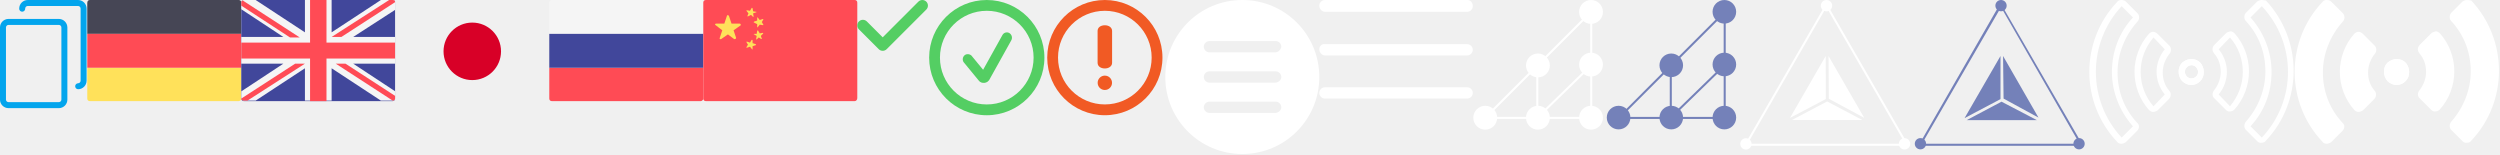
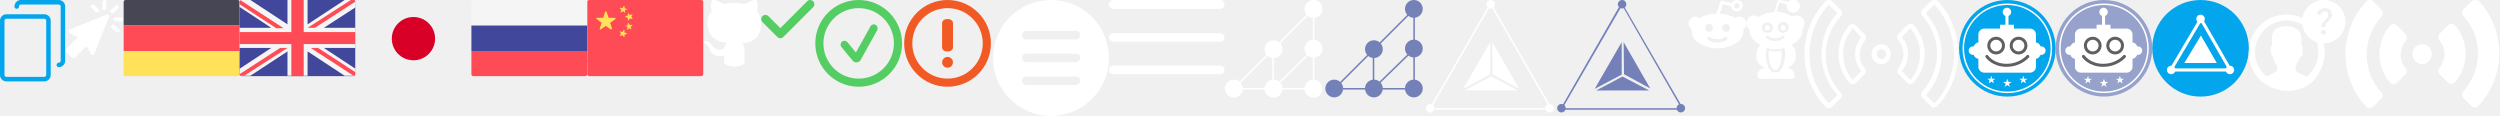
- <svg xmlns="http://www.w3.org/2000/svg" width="487" height="30" viewBox="0 0 487 30">
+ <svg xmlns="http://www.w3.org/2000/svg" width="647" height="30" viewBox="0 0 647 30">
  <svg viewBox="4204 263 16.874 21.073" width="16.87" height="21.07" id="copy">
    <defs>
      <style>.acls-1{fill:#03a5ed}</style>
    </defs>
    <g id="acopy" transform="translate(3472 -5.086)">
      <g id="aGroup_172" data-name="Group 172" transform="translate(732 268.086)">
        <path id="aPath_450" data-name="Path 450" class="acls-1" d="M60.112 85.4h-9.8a1.667 1.667 0 0 0-1.666 1.666v14.056a1.667 1.667 0 0 0 1.666 1.666h9.8a1.667 1.667 0 0 0 1.666-1.666V87.066a1.672 1.672 0 0 0-1.666-1.666zm.5 15.717a.5.5 0 0 1-.5.5h-9.8a.5.5 0 0 1-.5-.5V87.066a.5.5 0 0 1 .5-.5h9.8a.5.5 0 0 1 .5.5z" transform="translate(-48.65 -81.715)" />
        <path id="aPath_451" data-name="Path 451" class="acls-1" d="M146.912 0h-9.8a1.667 1.667 0 0 0-1.666 1.666.583.583 0 1 0 1.165 0 .5.5 0 0 1 .5-.5h9.8a.5.5 0 0 1 .5.5v14.056a.5.5 0 0 1-.5.5.583.583 0 0 0 0 1.165 1.667 1.667 0 0 0 1.666-1.666V1.666A1.667 1.667 0 0 0 146.912 0z" transform="translate(-131.704)" />
      </g>
    </g>
  </svg>
-   <svg id="flag-de" viewBox="0 0 30 19.7" width="30" height="19.7" x="17">
-     <style>.bst0{fill:#464655}.bst1{fill:#ffe15a}.bst2{fill:#ff4b55}</style>
-     <path class="bst0" d="M30 6.6H0v-6C0 .2.2 0 .5 0h29c.3 0 .5.2.5.5v6.1z" />
-     <path class="bst1" d="M29.5 19.7H.5c-.3 0-.5-.2-.5-.5v-6h30v6c0 .2-.2.5-.5.5z" />
-     <path class="bst2" d="M0 6.6h30v6.6H0z" />
-   </svg>
-   <svg id="flag-en" viewBox="0 0 30 19.7" width="30" height="19.7" x="47">
-     <style>.cst0{fill:#41479b}.cst1{fill:#f5f5f5}.cst2{fill:#ff4b55}</style>
-     <path class="cst0" d="M29.5 19.7H.5c-.3 0-.5-.2-.5-.5V.5C0 .2.2 0 .5 0h29c.3 0 .5.2.5.5v18.6c0 .3-.2.6-.5.6z" />
-     <path class="cst1" d="M30 .5c0-.3-.2-.5-.5-.5h-2.3l-9.6 6.3V0h-5.2v6.3L2.8 0H.5C.2 0 0 .2 0 .5v1.3l8.2 5.4H0v5.2h8.2L0 17.8v1.3c0 .3.2.5.5.5h2.3l9.6-6.3v6.3h5.2v-6.3l9.6 6.3h2.3c.3 0 .5-.2.5-.5v-1.3l-8.2-5.4H30V7.2h-8.2L30 1.9V.5z" />
-     <path class="cst2" d="M30 8.3H16.6V0h-3.2v8.3H0v3.1h13.4v8.3h3.2v-8.3H30z" />
-     <path class="cst2" d="M10.5 12.4L0 19.2c0 .2.2.4.5.4h.7l11.2-7.2h-1.9zm9.8 0h-1.9l11.1 7.2c.3 0 .5-.2.5-.5v-.4l-9.7-6.3zM0 1.1l9.5 6.2h1.9L.3.1C.1.1 0 .3 0 .5v.6zm19.5 6.1L30 .4c0-.2-.2-.4-.5-.4h-.7L17.6 7.2h1.9z" />
-   </svg>
-   <svg id="flag-jp" viewBox="0 0 30 20" width="30" height="20" x="77">
-     <style>.dst0{fill:#f0f0f0}.dst1{fill:#d80027}</style>
-     <path class="dst0" d="M0 0h30v20H0z" />
-     <circle class="dst1" cx="15" cy="10" r="5.6" />
-   </svg>
-   <svg id="flag-ru" viewBox="0 0 30 19.7" width="30" height="19.7" x="107">
-     <style>.est0{fill:#f5f5f5}.est1{fill:#ff4b55}.est2{fill:#41479b}</style>
-     <path class="est0" d="M30 6.6H0v-6C0 .2.2 0 .5 0h29c.3 0 .5.2.5.5v6.1z" />
-     <path class="est1" d="M29.5 19.7H.5c-.3 0-.5-.2-.5-.5v-6h30v6c0 .2-.2.5-.5.5z" />
-     <path class="est2" d="M0 6.6h30v6.6H0z" />
-   </svg>
-   <svg id="flag-zh" viewBox="0 0 30 19.7" width="30" height="19.7" x="137">
-     <style>.fst0{fill:#ff4b55}.fst1{fill:#ffe15a}</style>
-     <path class="fst0" d="M29.5 19.7H.5c-.3 0-.5-.2-.5-.5V.5C0 .2.2 0 .5 0h29c.3 0 .5.2.5.5v18.6c0 .3-.2.6-.5.6z" />
-     <path class="fst1" d="M5 3.1l.5 1.5h1.6c.2 0 .3.3.1.4l-1.3.9.5 1.5c0 .1-.2.3-.4.2l-1.2-.9-1.3.9c-.2.1-.4 0-.3-.2l.5-1.5-1.3-1c-.2-.1-.1-.3.1-.3h1.6l.5-1.5c0-.2.3-.2.4 0zm5.6.3l.4.5.6-.2c.1 0 .1.1.1.1l-.3.5.3.5c0 .1 0 .1-.1.1l-.6-.1-.4.5c0 .1-.1 0-.1 0v-.6l-.6-.3c-.1 0-.1-.1 0-.2l.6-.2v-.6h.1zM8.5 2l.6.1.3-.5c0-.1.1-.1.2 0l.1.6.6.1c.1 0 .1.1 0 .1l-.6.2.1.6c0 .1-.1.1-.1.1l-.4-.4-.6.3c-.1 0-.1 0-.1-.1l.2-.5-.4-.5s0-.1.1-.1zm.9 5.8l-.3.5-.6-.2c-.1 0-.1.1-.1.1l.3.5-.3.5c0 .1 0 .1.1.1l.6-.2.4.5c0 .1.1 0 .1 0V9l.6-.2c.1 0 .1-.1 0-.2l-.6-.2v-.6s-.1-.1-.2 0zm2.2-1.4l-.6.1-.3-.5c0-.1-.1-.1-.2 0l-.1.6h-.5c-.1 0-.1.1 0 .1l.5.3-.1.6c0 .1.1.1.1.1l.4-.4.5.3c.1 0 .1 0 .1-.1l-.2-.5.4-.4c.1-.1.1-.2 0-.2z" />
-   </svg>
-   <svg width="13.758" height="9.899" viewBox="0 0 13.758 9.899" id="i-check" x="167">
+   <svg id="cursor" viewBox="0 0 15 15" width="15" height="15" x="17">
+     <style>.bst0{fill:#fff}</style>
+     <path class="bst0" d="M.1 13.4l1.5 1.5c.1 0 .2.1.4.1.1 0 .3-.1.4-.1l3-3L6.5 14c.1.2.3.3.5.2.2 0 .4-.1.4-.3l3.8-9.5c.1-.2 0-.4-.1-.5-.1-.1-.4-.2-.5-.1L1.1 7.6c-.2 0-.3.2-.3.4s.1.4.2.5l2.1 1.2-3 3c-.1.2-.1.5 0 .7zM11.7 2.6c-.2.2-.2.5 0 .7.1.1.2.1.4.1.1 0 .3 0 .4-.1l1.1-1.1c.2-.2.2-.5 0-.7-.2-.2-.5-.2-.7 0l-1.2 1.1zm1.2 2.9h1.6c.3 0 .5-.3.5-.5 0-.3-.2-.5-.5-.5h-1.6c-.3 0-.5.2-.5.5 0 .2.2.5.5.5zm-1 1c-.2.2-.2.5 0 .7L13 8.3c.1.1.2.1.4.1.1 0 .3 0 .4-.1.2-.2.2-.5 0-.7l-1.1-1.1c-.3-.2-.6-.2-.8 0zm-1.4-4.4V.5c0-.3-.2-.5-.5-.5-.2 0-.5.2-.5.5v1.6c0 .3.2.5.5.5s.5-.2.5-.5zm-2 1c.2-.2.2-.5 0-.7L7.4 1.3c-.2-.2-.5-.2-.7 0-.2.2-.2.5 0 .7l1.1 1.1c.1.1.2.1.3.1.2 0 .3 0 .4-.1z" />
+   </svg>
+   <svg id="flag-de" viewBox="0 0 30 19.7" width="30" height="19.7" x="32">
+     <style>.cst0{fill:#464655}.cst1{fill:#ffe15a}.cst2{fill:#ff4b55}</style>
+     <path class="cst0" d="M30 6.6H0v-6C0 .2.2 0 .5 0h29c.3 0 .5.2.5.5v6.1z" />
+     <path class="cst1" d="M29.5 19.7H.5c-.3 0-.5-.2-.5-.5v-6h30v6c0 .2-.2.5-.5.5z" />
+     <path class="cst2" d="M0 6.6h30v6.6H0z" />
+   </svg>
+   <svg id="flag-en" viewBox="0 0 30 19.7" width="30" height="19.7" x="62">
+     <style>.dst0{fill:#41479b}.dst1{fill:#f5f5f5}.dst2{fill:#ff4b55}</style>
+     <path class="dst0" d="M29.5 19.7H.5c-.3 0-.5-.2-.5-.5V.5C0 .2.2 0 .5 0h29c.3 0 .5.2.5.5v18.6c0 .3-.2.6-.5.6z" />
+     <path class="dst1" d="M30 .5c0-.3-.2-.5-.5-.5h-2.3l-9.6 6.3V0h-5.2v6.3L2.8 0H.5C.2 0 0 .2 0 .5v1.3l8.2 5.4H0v5.2h8.2L0 17.8v1.3c0 .3.2.5.5.5h2.3l9.6-6.3v6.3h5.2v-6.3l9.6 6.3h2.3c.3 0 .5-.2.5-.5v-1.3l-8.2-5.4H30V7.2h-8.2L30 1.9V.5z" />
+     <path class="dst2" d="M30 8.3H16.6V0h-3.2v8.3H0v3.1h13.4v8.3h3.2v-8.3H30z" />
+     <path class="dst2" d="M10.5 12.4L0 19.2c0 .2.2.4.5.4h.7l11.2-7.2h-1.9zm9.8 0h-1.9l11.1 7.2c.3 0 .5-.2.5-.5v-.4l-9.7-6.3zM0 1.1l9.5 6.2h1.9L.3.1C.1.1 0 .3 0 .5v.6zm19.5 6.1L30 .4c0-.2-.2-.4-.5-.4h-.7L17.6 7.2h1.9z" />
+   </svg>
+   <svg id="flag-jp" viewBox="0 0 30 20" width="30" height="20" x="92">
+     <style>.est0{fill:#f0f0f0}.est1{fill:#d80027}</style>
+     <path class="est0" d="M0 0h30v20H0z" />
+     <circle class="est1" cx="15" cy="10" r="5.6" />
+   </svg>
+   <svg id="flag-ru" viewBox="0 0 30 19.7" width="30" height="19.7" x="122">
+     <style>.fst0{fill:#f5f5f5}.fst1{fill:#ff4b55}.fst2{fill:#41479b}</style>
+     <path class="fst0" d="M30 6.6H0v-6C0 .2.2 0 .5 0h29c.3 0 .5.2.5.5v6.1z" />
+     <path class="fst1" d="M29.5 19.7H.5c-.3 0-.5-.2-.5-.5v-6h30v6c0 .2-.2.5-.5.5z" />
+     <path class="fst2" d="M0 6.6h30v6.6H0z" />
+   </svg>
+   <svg id="flag-zh" viewBox="0 0 30 19.7" width="30" height="19.7" x="152">
+     <style>.gst0{fill:#ff4b55}.gst1{fill:#ffe15a}</style>
+     <path class="gst0" d="M29.5 19.7H.5c-.3 0-.5-.2-.5-.5V.5C0 .2.2 0 .5 0h29c.3 0 .5.2.5.5v18.6c0 .3-.2.6-.5.6z" />
+     <path class="gst1" d="M5 3.1l.5 1.5h1.6c.2 0 .3.3.1.4l-1.3.9.5 1.5c0 .1-.2.3-.4.2l-1.2-.9-1.3.9c-.2.1-.4 0-.3-.2l.5-1.5-1.3-1c-.2-.1-.1-.3.1-.3h1.6l.5-1.5c0-.2.3-.2.4 0zm5.6.3l.4.5.6-.2c.1 0 .1.1.1.1l-.3.5.3.5c0 .1 0 .1-.1.1l-.6-.1-.4.5c0 .1-.1 0-.1 0v-.6l-.6-.3c-.1 0-.1-.1 0-.2l.6-.2v-.6h.1zM8.5 2l.6.1.3-.5c0-.1.1-.1.2 0l.1.6.6.1c.1 0 .1.1 0 .1l-.6.2.1.6c0 .1-.1.1-.1.1l-.4-.4-.6.3c-.1 0-.1 0-.1-.1l.2-.5-.4-.5s0-.1.1-.1zm.9 5.8l-.3.5-.6-.2c-.1 0-.1.1-.1.1l.3.5-.3.5c0 .1 0 .1.1.1l.6-.2.4.5c0 .1.1 0 .1 0V9l.6-.2c.1 0 .1-.1 0-.2l-.6-.2v-.6s-.1-.1-.2 0zm2.2-1.4l-.6.1-.3-.5c0-.1-.1-.1-.2 0l-.1.6h-.5c-.1 0-.1.1 0 .1l.5.3-.1.6c0 .1.1.1.1.1l.4-.4.5.3c.1 0 .1 0 .1-.1l-.2-.5.4-.4c.1-.1.1-.2 0-.2z" />
+   </svg>
+   <svg id="github" viewBox="0 0 15 17.2" width="15" height="17.2" x="182">
+     <style>.hst0{fill:#fff}</style>
+     <g id="hGroup_431">
+       <path id="hPath_582" class="hst0" d="M8 17.2c-1.4 0-2.6-.6-2.6-.9v-1.9c-3 .7-3.7-1.5-3.7-1.5-.2-.7-.6-1.2-1.2-1.6-1-.7.1-.7.1-.7.7.1 1.3.5 1.7 1.1.6 1.1 2 1.5 3.1.9 0-.6.3-1.1.7-1.5-2.4-.3-5-1.2-5-5.4 0-1.1.4-2.1 1.1-2.9C1.9 2 1.9.9 2.3 0c0 0 .9-.3 3 1.1 1.8-.5 3.7-.5 5.5 0 2.1-1.4 3-1.1 3-1.1.4.9.4 2 .1 2.9.7.8 1.1 1.9 1.1 3 0 4.2-2.6 5.1-5 5.4.5.5.8 1.3.7 2v3c0 .3-1.1.9-2.7.9z" />
+     </g>
+   </svg>
+   <svg width="13.758" height="9.899" viewBox="0 0 13.758 9.899" id="i-check" x="197">
    <path d="M4.95 9.9a1.087 1.087 0 0 1-.772-.32L.32 5.721a1.091 1.091 0 1 1 1.543-1.543L4.95 7.269 11.9.32a1.091 1.091 0 1 1 1.543 1.543L5.722 9.58a1.088 1.088 0 0 1-.772.32z" fill="#54ce63" />
  </svg>
-   <svg width="22.45" height="22.451" viewBox="0 0 22.45 22.451" id="i-checked" x="181">
+   <svg width="22.45" height="22.451" viewBox="0 0 22.45 22.451" id="i-checked" x="211">
    <path data-name="Path 1166" d="M11.225 0A11.225 11.225 0 1 0 22.45 11.225 11.225 11.225 0 0 0 11.225 0zm0 20.346a9.121 9.121 0 1 1 9.12-9.121 9.12 9.12 0 0 1-9.12 9.121zm4.412-13.9a.977.977 0 0 0-1.361.379l-3.764 6.765-2.1-2.552a1.055 1.055 0 0 0-1.36-.379 1.038 1.038 0 0 0-.366 1.413l2.917 3.551a1.231 1.231 0 0 0 .728.5h.027a1.273 1.273 0 0 0 1.32-.507l4.32-7.76a1.057 1.057 0 0 0-.361-1.406z" fill="#54ce63" />
  </svg>
-   <svg width="22.446" height="22.446" viewBox="0 0 22.446 22.446" id="i-error" x="204">
+   <svg width="22.446" height="22.446" viewBox="0 0 22.446 22.446" id="i-error" x="234">
    <path data-name="Path 1165" d="M11.223 0a11.223 11.223 0 1 0 11.223 11.223A11.223 11.223 0 0 0 11.223 0zm0 20.342a9.119 9.119 0 1 1 9.119-9.119 9.118 9.118 0 0 1-9.119 9.119zm0-15.42c-.8 0-1.412.419-1.412 1.1v6.215c0 .678.608 1.1 1.412 1.1.784 0 1.412-.436 1.412-1.1V6.019c.001-.661-.627-1.097-1.411-1.097zm0 9.808a1.4 1.4 0 1 0 1.4 1.4 1.4 1.4 0 0 0-1.399-1.4z" fill="#f15a24" />
  </svg>
-   <svg id="i-menu-dark" viewBox="0 0 30 30" width="30" height="30" x="227">
-     <style>.jst0{fill:#fff}</style>
-     <path class="jst0" d="M15 0C6.7 0 0 6.7 0 15s6.7 15 15 15 15-6.7 15-15S23.3 0 15 0zm6.4 22H8.6c-.6 0-1.1-.5-1.1-1.1s.5-1.1 1.1-1.1h12.9c.6 0 1.1.5 1.1 1.1S22 22 21.4 22zm0-5.9H8.6c-.6 0-1.1-.5-1.1-1.1s.5-1.1 1.1-1.1h12.9c.6 0 1.1.5 1.1 1.1s-.6 1.1-1.2 1.1zm0-5.9H8.6c-.6 0-1.1-.5-1.1-1.1C7.5 8.5 8 8 8.6 8h12.9c.6 0 1.1.5 1.1 1.1-.1.6-.6 1.1-1.2 1.1z" />
-   </svg>
-   <svg id="i-menu-light" viewBox="0 0 30 19.2" width="30" height="19.2" x="257">
-     <style>.kst0{fill:#fff}</style>
-     <path class="kst0" d="M1.1 2.3h27.7c.6 0 1.1-.5 1.1-1.1s-.4-1.2-1-1.2H1.1C.5 0 0 .5 0 1.1s.5 1.2 1.1 1.2zm0 8.5h27.7c.6 0 1.1-.5 1.1-1.1s-.5-1.1-1.1-1.1H1.1C.5 8.5 0 9 0 9.6s.5 1.2 1.1 1.2zm0 8.4h27.7c.6 0 1.1-.5 1.1-1.1 0-.6-.5-1.1-1.1-1.1H1.1c-.6 0-1.1.5-1.1 1.1 0 .6.5 1.1 1.1 1.1z" />
-   </svg>
-   <svg width="25.257" height="25.257" viewBox="0 0 25.257 25.257" id="logo-aira" x="287">
+   <svg id="i-menu-dark" viewBox="0 0 30 30" width="30" height="30" x="257">
+     <style>.lst0{fill:#fff}</style>
+     <path class="lst0" d="M15 0C6.7 0 0 6.7 0 15s6.7 15 15 15 15-6.7 15-15S23.3 0 15 0zm6.4 22H8.6c-.6 0-1.1-.5-1.1-1.1s.5-1.1 1.1-1.1h12.9c.6 0 1.1.5 1.1 1.1S22 22 21.4 22zm0-5.9H8.6c-.6 0-1.1-.5-1.1-1.1s.5-1.1 1.1-1.1h12.9c.6 0 1.1.5 1.1 1.1s-.6 1.1-1.2 1.1zm0-5.9H8.6c-.6 0-1.1-.5-1.1-1.1C7.5 8.5 8 8 8.6 8h12.9c.6 0 1.1.5 1.1 1.1-.1.6-.6 1.1-1.2 1.1z" />
+   </svg>
+   <svg id="i-menu-light" viewBox="0 0 30 19.2" width="30" height="19.2" x="287">
+     <style>.mst0{fill:#fff}</style>
+     <path class="mst0" d="M1.1 2.3h27.7c.6 0 1.1-.5 1.1-1.1s-.4-1.2-1-1.2H1.1C.5 0 0 .5 0 1.1s.5 1.2 1.1 1.2zm0 8.5h27.7c.6 0 1.1-.5 1.1-1.1s-.5-1.1-1.1-1.1H1.1C.5 8.5 0 9 0 9.6s.5 1.2 1.1 1.2zm0 8.4h27.7c.6 0 1.1-.5 1.1-1.1 0-.6-.5-1.1-1.1-1.1H1.1c-.6 0-1.1.5-1.1 1.1 0 .6.5 1.1 1.1 1.1z" />
+   </svg>
+   <svg width="25.257" height="25.257" viewBox="0 0 25.257 25.257" id="logo-aira" x="317">
    <g data-name="Group 1349">
      <path data-name="Rectangle 764" fill="#fff" d="M12.268 12.749h.401v10.183h-.401z" />
    </g>
    <g data-name="Group 1350">
      <path data-name="Rectangle 765" fill="#fff" d="M22.771 2.325h.401v20.687h-.401z" />
    </g>
    <g data-name="Group 1351">
      <path data-name="Rectangle 766" fill="#fff" d="M2.14 22.833L22.778 2.195l.283.284L2.424 23.117z" />
    </g>
    <g data-name="Group 1352">
      <path data-name="Rectangle 767" fill="#fff" d="M2.325 22.771h20.687v.401H2.325z" />
    </g>
    <g data-name="Group 1353">
      <path data-name="Rectangle 768" fill="#fff" d="M12.332 22.792l10.46-10.176.28.288-10.46 10.175z" />
    </g>
    <g data-name="Group 1358">
      <circle data-name="Ellipse 249" cx="2.325" cy="2.325" r="2.325" fill="#fff" transform="translate(20.606 20.606)" />
    </g>
    <g data-name="Group 1359">
      <circle data-name="Ellipse 250" cx="2.325" cy="2.325" r="2.325" fill="#fff" transform="translate(20.606)" />
    </g>
    <g data-name="Group 1360">
      <circle data-name="Ellipse 251" cx="2.325" cy="2.325" r="2.325" fill="#fff" transform="translate(20.606 10.263)" />
    </g>
    <g data-name="Group 1361">
      <circle data-name="Ellipse 252" cx="2.325" cy="2.325" r="2.325" fill="#fff" transform="translate(0 20.606)" />
    </g>
    <g data-name="Group 1362">
      <circle data-name="Ellipse 253" cx="2.325" cy="2.325" r="2.325" fill="#fff" transform="translate(10.263 20.606)" />
    </g>
    <g data-name="Group 1363">
      <circle data-name="Ellipse 254" cx="2.325" cy="2.325" r="2.325" fill="#fff" transform="translate(10.263 10.423)" />
    </g>
  </svg>
-   <svg id="logo-aira-pale" width="25.3" height="25.3" viewBox="0 0 25.3 25.3" x="313">
-     <style>.mst0{fill:#7481b9}</style>
-     <g id="mGroup_1349" transform="translate(12.268 12.749)">
-       <path id="mRectangle_764" class="mst0" d="M0 0h.4v10.2H0z" />
-     </g>
-     <g id="mGroup_1350" transform="translate(22.771 2.325)">
-       <path id="mRectangle_765" class="mst0" d="M0 0h.4v20.7H0z" />
-     </g>
-     <g id="mGroup_1351" transform="translate(2.14 2.196)">
-       <path id="mRectangle_766" transform="rotate(-45.001 10.46 10.46)" class="mst0" d="M-4.1 10.3h29.2v.4H-4.1z" />
-     </g>
-     <g id="mGroup_1352" transform="translate(2.325 22.771)">
-       <path id="mRectangle_767" class="mst0" d="M0 0h20.7v.4H0z" />
-     </g>
-     <g id="mGroup_1353" transform="translate(12.332 12.616)">
-       <path id="mRectangle_768" transform="rotate(-44.209 5.37 5.232)" class="mst0" d="M-1.9 5h14.6v.4H-1.9z" />
-     </g>
-     <g id="mGroup_1358" transform="translate(20.606 20.606)">
-       <circle id="mEllipse_249" class="mst0" cx="2.3" cy="2.3" r="2.3" />
-     </g>
-     <g id="mGroup_1359" transform="translate(20.606)">
-       <circle id="mEllipse_250" class="mst0" cx="2.3" cy="2.3" r="2.3" />
-     </g>
-     <g id="mGroup_1360" transform="translate(20.606 10.263)">
-       <circle id="mEllipse_251" class="mst0" cx="2.3" cy="2.3" r="2.3" />
-     </g>
-     <g id="mGroup_1361" transform="translate(0 20.606)">
-       <circle id="mEllipse_252" class="mst0" cx="2.3" cy="2.3" r="2.3" />
-     </g>
-     <g id="mGroup_1362" transform="translate(10.263 20.606)">
-       <circle id="mEllipse_253" class="mst0" cx="2.3" cy="2.3" r="2.3" />
-     </g>
-     <g id="mGroup_1363" transform="translate(10.263 10.423)">
-       <circle id="mEllipse_254" class="mst0" cx="2.3" cy="2.3" r="2.3" />
-     </g>
-   </svg>
-   <svg width="33.481" height="29.491" viewBox="0 0 33.481 29.491" id="logo-robonomics" x="339">
+   <svg id="logo-aira-pale" width="25.3" height="25.3" viewBox="0 0 25.3 25.3" x="343">
+     <style>.ost0{fill:#7481b9}</style>
+     <g id="oGroup_1349" transform="translate(12.268 12.749)">
+       <path id="oRectangle_764" class="ost0" d="M0 0h.4v10.2H0z" />
+     </g>
+     <g id="oGroup_1350" transform="translate(22.771 2.325)">
+       <path id="oRectangle_765" class="ost0" d="M0 0h.4v20.7H0z" />
+     </g>
+     <g id="oGroup_1351" transform="translate(2.14 2.196)">
+       <path id="oRectangle_766" transform="rotate(-45.001 10.46 10.46)" class="ost0" d="M-4.1 10.3h29.2v.4H-4.1z" />
+     </g>
+     <g id="oGroup_1352" transform="translate(2.325 22.771)">
+       <path id="oRectangle_767" class="ost0" d="M0 0h20.7v.4H0z" />
+     </g>
+     <g id="oGroup_1353" transform="translate(12.332 12.616)">
+       <path id="oRectangle_768" transform="rotate(-44.209 5.37 5.232)" class="ost0" d="M-1.9 5h14.6v.4H-1.9z" />
+     </g>
+     <g id="oGroup_1358" transform="translate(20.606 20.606)">
+       <circle id="oEllipse_249" class="ost0" cx="2.3" cy="2.3" r="2.3" />
+     </g>
+     <g id="oGroup_1359" transform="translate(20.606)">
+       <circle id="oEllipse_250" class="ost0" cx="2.3" cy="2.3" r="2.3" />
+     </g>
+     <g id="oGroup_1360" transform="translate(20.606 10.263)">
+       <circle id="oEllipse_251" class="ost0" cx="2.3" cy="2.3" r="2.3" />
+     </g>
+     <g id="oGroup_1361" transform="translate(0 20.606)">
+       <circle id="oEllipse_252" class="ost0" cx="2.3" cy="2.3" r="2.3" />
+     </g>
+     <g id="oGroup_1362" transform="translate(10.263 20.606)">
+       <circle id="oEllipse_253" class="ost0" cx="2.3" cy="2.3" r="2.3" />
+     </g>
+     <g id="oGroup_1363" transform="translate(10.263 10.423)">
+       <circle id="oEllipse_254" class="ost0" cx="2.3" cy="2.3" r="2.3" />
+     </g>
+   </svg>
+   <svg width="33.481" height="29.491" viewBox="0 0 33.481 29.491" id="logo-robonomics" x="369">
    <g data-name="3_Robonomics_logo_white">
      <g data-name="Group 2881">
        <path data-name="Path 1161" d="M16.778 1.003l-15.7 27.2h31.411z" fill="none" stroke="#fff" stroke-miterlimit="10" stroke-width=".4" />
        <circle data-name="Ellipse 281" cx="1.107" cy="1.107" r="1.107" transform="rotate(-25.517 75.973 -53.666)" fill="#fff" />
        <circle data-name="Ellipse 282" cx="1.107" cy="1.107" r="1.107" transform="translate(15.694)" fill="#fff" />
        <circle data-name="Ellipse 283" cx="1.107" cy="1.107" r="1.107" transform="translate(0 26.922)" fill="#fff" />
      </g>
      <g data-name="Group 2882" fill="#fff">
        <path data-name="Path 1162" d="M10.084 23.37h13.679l-6.839-3.609z" />
        <path data-name="Path 1163" d="M16.654 10.907L9.696 22.963l6.972-3.67z" />
        <path data-name="Path 1164" d="M24.145 22.949l-6.943-12.028.057 8.325z" />
      </g>
    </g>
  </svg>
-   <svg id="logo-robonomics-pale" width="33.5" height="29.5" viewBox="0 0 33.5 29.5" x="373">
-     <style>.ost0{fill:#7481b9}</style>
-     <g id="o_3_Robonomics_logo_white" transform="translate(-150 -192)">
-       <g id="oGroup_2881" transform="translate(150 192)">
-         <path class="ost0" d="M32.8 28.4H.7L16.7.6l16.1 27.8zM1.4 28h30.7L16.8 1.4 1.4 28z" id="oPath_1161" />
-         <circle class="ost0" cx="32" cy="28" r="1.1" id="oEllipse_281" />
-         <circle class="ost0" cx="16.8" cy="1.1" r="1.1" id="oEllipse_282" />
-         <circle class="ost0" cx="1.1" cy="28" r="1.1" id="oEllipse_283" />
-       </g>
-       <g id="oGroup_2882" transform="translate(159.696 202.907)">
-         <path class="ost0" d="M.4 12.5h13.7L7.2 8.9.4 12.5z" id="oPath_1162" />
-         <path class="ost0" d="M7 0L0 12.1l7-3.7V0z" id="oPath_1163" />
-         <path class="ost0" d="M14.4 12L7.5 0l.1 8.3 6.8 3.7z" id="oPath_1164" />
-       </g>
-     </g>
-   </svg>
-   <svg id="sleep" width="39.8" height="28" viewBox="0 0 39.8 28" x="407">
-     <style>.pst0{fill:#fff}</style>
-     <path class="pst0" d="M12.4 6.2c-.3 0-.6.2-.8.4-1.8 2-2.8 4.7-2.8 7.4s1 5.4 2.8 7.4c.2.2.5.4.8.4.3 0 .6-.1.9-.3l2.2-2.2c.4-.4.5-1.1.1-1.6-.9-1-1.3-2.3-1.3-3.6 0-1.3.5-2.6 1.3-3.6.2-.2.3-.5.3-.8 0-.3-.1-.6-.3-.8l-2.2-2.2c-.4-.4-.7-.5-1-.5zm2.3 3.4c-1 1.2-1.6 2.8-1.6 4.4 0 1.6.6 3.2 1.6 4.4l-2.2 2.3C10.9 18.9 10 16.5 10 14s.9-4.8 2.5-6.7l2.2 2.3zm3.4 2.6c-.5.5-.7 1.1-.7 1.8s.3 1.3.7 1.8c1 1 2.6 1 3.5 0 .5-.5.7-1.1.7-1.8 0-.6-.2-1.3-.7-1.8-.5-.5-1.1-.7-1.8-.7-.6 0-1.2.3-1.7.7zm2.7.9c.5.5.5 1.3 0 1.8s-1.3.5-1.8 0c-.2-.2-.4-.6-.4-.9 0-.3.1-.7.4-.9.2-.2.6-.4.9-.4.3 0 .7.1.9.4z" />
-     <path class="pst0" d="M5.4.4C-1.8 8-1.8 20 5.4 27.6c.2.3.5.4.8.4.3 0 .6-.1.9-.3l2.2-2.2c.5-.5.5-1.2 0-1.6-2.5-2.7-3.8-6.1-3.8-9.8 0-3.6 1.4-7.1 3.8-9.8.3-.3.4-.6.4-.9 0-.3-.1-.6-.3-.8L7.1.3C6.9.1 6.6 0 6.2 0c-.3 0-.6.1-.8.4zm3.1 3C5.8 6.3 4.4 10.1 4.4 14c0 3.9 1.5 7.7 4.1 10.6l-2.2 2.2C-.4 19.6-.4 8.4 6.3 1.2l2.2 2.2zM26.6 6.5l-2.2 2.2c-.3.3-.4.6-.4.9 0 .3.1.5.3.8.9 1 1.3 2.3 1.3 3.6 0 1.3-.5 2.6-1.3 3.6-.4.5-.4 1.2.1 1.6l2.2 2.2c.2.2.5.4.9.3.3 0 .6-.2.8-.4 1.8-2 2.8-4.7 2.8-7.4s-1-5.4-2.8-7.4c-.2-.2-.5-.4-.8-.4-.4.1-.7.2-.9.4zm.8.8c1.6 1.8 2.5 4.2 2.5 6.7s-.9 4.8-2.5 6.7l-2.2-2.3c1-1.2 1.6-2.8 1.6-4.4 0-1.6-.6-3.2-1.6-4.4l2.2-2.3zm-7.5 4.2c-.7 0-1.3.3-1.8.7-.5.5-.7 1.1-.7 1.8 0 .6.2 1.3.7 1.8 1 1 2.5 1 3.5 0 .5-.5.7-1.1.7-1.8s-.3-1.3-.7-1.8c-.4-.4-1-.7-1.7-.7zm0 1.2c.3 0 .7.1.9.4.2.2.4.6.4.9 0 .3-.1.7-.4.9-.5.5-1.3.5-1.8 0s-.5-1.3 0-1.8c.2-.3.6-.4.9-.4z" />
-     <path class="pst0" d="M33.6 0c-.3 0-.6.1-.9.3l-2.2 2.2c-.2.2-.3.5-.3.8 0 .3.1.6.3.8 2.5 2.7 3.8 6.1 3.8 9.8 0 3.6-1.4 7.1-3.8 9.8-.4.5-.4 1.2 0 1.6l2.2 2.2c.2.2.5.4.9.3.3 0 .6-.1.8-.4 7.2-7.6 7.2-19.6 0-27.3-.2 0-.5-.1-.8-.1zm0 1.2c6.8 7.2 6.8 18.4 0 25.6l-2.2-2.2c2.7-2.9 4.1-6.6 4.1-10.6 0-3.9-1.5-7.7-4.1-10.6l2.2-2.2z" />
-   </svg>
-   <svg id="work" width="39.8" height="28" viewBox="0 0 39.8 28" x="447">
-     <style>.qst0{fill:#fff}</style>
-     <path class="qst0" d="M12.4 6.2c-.3 0-.6.2-.8.4-1.8 2-2.8 4.7-2.8 7.4s1 5.4 2.8 7.4c.2.2.5.4.8.4.3 0 .6-.1.9-.3l2.2-2.2c.4-.4.5-1.1.1-1.6-.9-1-1.3-2.3-1.3-3.6 0-1.3.5-2.6 1.3-3.6.2-.2.3-.5.3-.8 0-.3-.1-.6-.3-.8l-2.2-2.2c-.4-.4-.7-.5-1-.5zm5.7 6c-.5.5-.7 1.1-.7 1.8s.3 1.3.7 1.8c1 1 2.6 1 3.5 0 .5-.5.7-1.1.7-1.8 0-.6-.2-1.3-.7-1.8-.5-.5-1.1-.7-1.8-.7-.6 0-1.2.3-1.7.7zm2.7.9c.5.5.5 1.3 0 1.8s-1.3.5-1.8 0c-.2-.2-.4-.6-.4-.9 0-.3.1-.7.4-.9.2-.2.6-.4.9-.4.3 0 .7.1.9.4z" />
-     <path class="qst0" d="M5.4.4C-1.8 8-1.8 20 5.4 27.6c.2.3.5.4.8.4.3 0 .6-.1.9-.3l2.2-2.2c.5-.5.5-1.2 0-1.6-2.5-2.7-3.8-6.1-3.8-9.8 0-3.6 1.4-7.1 3.8-9.8.3-.3.4-.6.4-.9 0-.3-.1-.6-.3-.8L7.1.3C6.9.1 6.6 0 6.2 0c-.3 0-.6.1-.8.4zM26.6 6.5l-2.2 2.2c-.3.3-.4.6-.4.9 0 .3.1.5.3.8.9 1 1.3 2.3 1.3 3.6 0 1.3-.5 2.6-1.3 3.6-.4.5-.4 1.2.1 1.6l2.2 2.2c.2.2.5.4.9.3.3 0 .6-.2.8-.4 1.8-2 2.8-4.7 2.8-7.4s-1-5.4-2.8-7.4c-.2-.2-.5-.4-.8-.4-.4.1-.7.2-.9.4zm-6.7 5c-.7 0-1.3.3-1.8.7-.5.5-.7 1.1-.7 1.8 0 .6.2 1.3.7 1.8 1 1 2.5 1 3.5 0 .5-.5.7-1.1.7-1.8s-.3-1.3-.7-1.8c-.4-.4-1-.7-1.7-.7z" />
-     <path class="qst0" d="M33.6 0c-.3 0-.6.1-.9.3l-2.2 2.2c-.2.2-.3.5-.3.8 0 .3.1.6.3.8 2.5 2.7 3.8 6.1 3.8 9.8 0 3.6-1.4 7.1-3.8 9.8-.4.5-.4 1.2 0 1.6l2.2 2.2c.2.2.5.4.9.3.3 0 .6-.1.8-.4 7.2-7.6 7.2-19.6 0-27.3-.2 0-.5-.1-.8-.1z" />
+   <svg id="logo-robonomics-pale" width="33.5" height="29.5" viewBox="0 0 33.5 29.5" x="403">
+     <style>.qst0{fill:#7481b9}</style>
+     <g id="q_3_Robonomics_logo_white" transform="translate(-150 -192)">
+       <g id="qGroup_2881" transform="translate(150 192)">
+         <path class="qst0" d="M32.8 28.4H.7L16.7.6l16.1 27.8zM1.4 28h30.7L16.8 1.4 1.4 28z" id="qPath_1161" />
+         <circle class="qst0" cx="32" cy="28" r="1.1" id="qEllipse_281" />
+         <circle class="qst0" cx="16.8" cy="1.1" r="1.1" id="qEllipse_282" />
+         <circle class="qst0" cx="1.1" cy="28" r="1.1" id="qEllipse_283" />
+       </g>
+       <g id="qGroup_2882" transform="translate(159.696 202.907)">
+         <path class="qst0" d="M.4 12.5h13.7L7.2 8.9.4 12.5z" id="qPath_1162" />
+         <path class="qst0" d="M7 0L0 12.1l7-3.7V0z" id="qPath_1163" />
+         <path class="qst0" d="M14.4 12L7.5 0l.1 8.3 6.8 3.7z" id="qPath_1164" />
+       </g>
+     </g>
+   </svg>
+   <svg id="reddit" viewBox="0 0 15 12.5" width="15" height="12.5" x="437">
+     <style>.rst0{fill:#fff}</style>
+     <path id="rPath_580" class="rst0" d="M13.2 4.3c-.4 0-.8.1-1.1.4-1.2-.7-2.6-1.1-4-1.2l.8-2.4 2.1.5c.1.8.8 1.4 1.6 1.4.8-.1 1.4-.8 1.4-1.6S13.2-.1 12.4 0c-.5 0-1 .3-1.2.8L8.7.2c-.2 0-.4.1-.5.3l-1 3c-1.5 0-3 .4-4.3 1.2C2.1 4.1 1 4.2.4 5c-.3.3-.4.7-.4 1.1 0 .6.3 1.1.8 1.5V8c.1 1.4.8 2.6 2 3.2 1.4.9 3 1.3 4.7 1.3 1.6 0 3.3-.4 4.7-1.3 1.2-.7 2-1.9 2-3.2v-.4c.8-.5 1.1-1.6.5-2.4-.3-.6-.9-.9-1.5-.9zM12.5.8c.4 0 .7.3.7.7s-.3.7-.7.7c-.4 0-.7-.3-.7-.7 0-.4.3-.7.7-.7zM4.3 7.2c0-.6.5-1 1-1 .6 0 1 .5 1 1 0 .6-.5 1-1 1-.6 0-1-.4-1-1zm5.7 3c-.7.6-1.6.8-2.5.8-.9 0-1.8-.2-2.5-.8-.1-.2-.1-.4 0-.6.2-.2.4-.2.6 0 .5.4 1.2.6 1.9.5.7.1 1.3-.1 1.9-.5.2-.2.4-.2.6 0 .1.2.1.4 0 .6zm-.3-2c-.6 0-1-.4-1-1s.5-1 1-1c.6 0 1 .5 1 1 0 .6-.4 1-1 1z" />
+   </svg>
+   <svg id="reddit-2" viewBox="0 0 15 20.5" width="15" height="20.5" x="452">
+     <style>.sst0{fill:#fff}</style>
+     <path class="sst0" d="M5.8 13.1c0 .3-.1.6-.1 1 0 1.8.6 3.5 1.3 4h.8c.8-.5 1.3-2.2 1.3-4 0-.3 0-.6-.1-1-.9.3-2.1.3-3.2 0z" />
+     <path class="sst0" d="M15 6c0-1.1-.9-2-2-2-.4 0-.8.1-1.1.3-1.2-.7-2.7-1.2-4.1-1.3L8.5.6l2 .6c0 .1-.1.3-.1.4 0 .9.8 1.7 1.7 1.7.9 0 1.7-.8 1.7-1.7 0-.9-.8-1.7-1.7-1.7-.5 0-1 .3-1.3.6L8.7 0c-.3-.1-.6.1-.7.4l-.8 2.7c-1.4.1-2.9.5-4.1 1.3C2.7 4.2 2.4 4 2 4 .9 4 0 4.9 0 6c0 .6.3 1.2.8 1.6v.3c0 1.3.7 2.5 2.1 3.3.2.2.5.3.8.4-.7.6-1.2 1.6-1.2 2.7 0 1.5.8 2.7 2 3.1 0 .1 0 .1.1.2-1 .1-1.8.9-1.8 1.8 0 .2 0 .4.1.6.1.3.3.4.6.4h8.3c.3 0 .5-.2.6-.4.1-.2 0-.3 0-.5v-.1c0-.9-.7-1.7-1.7-1.8 0-.1 0-.1.1-.2 1.2-.4 2-1.7 2-3.1 0-1.1-.4-2.1-1.2-2.7.3-.1.5-.3.8-.4 1.3-.9 2.1-2.1 2.1-3.3v-.3c.2-.4.5-1 .5-1.6zM4 7.2c0-.8.6-1.4 1.4-1.4s1.4.6 1.4 1.4-.7 1.3-1.4 1.3S4 7.9 4 7.2zm1.1 2.1c.1-.1.3-.1.5 0 .3.3.9.6 1.8.6s1.6-.3 1.8-.6c.1-.1.3-.1.5 0 .1.1.1.3 0 .5-.5.5-1.4.8-2.3.8s-1.8-.3-2.3-.8c-.1-.1-.1-.4 0-.5zm3.1 9.4H6.8C5.7 18.1 5 16.2 5 14.1c0-.5 0-1 .1-1.4 0-.1.1-.2.2-.2.1-.1.2-.1.3 0 1.2.4 2.6.4 3.8 0h.3l.2.2c.1.5.1 1 .1 1.4-.1 2.2-.8 4-1.8 4.6zM9.5 8.5c-.8 0-1.4-.6-1.4-1.4s.6-1.4 1.4-1.4c.8 0 1.4.6 1.4 1.4s-.7 1.4-1.4 1.4z" />
+     <path class="sst0" d="M6.1 7.2c0-.4-.3-.7-.7-.7s-.7.3-.7.7c0 .4.3.7.7.7s.7-.4.7-.7zm3.4-.7c-.4 0-.7.3-.7.7 0 .4.3.7.7.7.4 0 .7-.3.7-.7 0-.4-.4-.7-.7-.7z" />
+   </svg>
+   <svg id="sleep" width="39.8" height="28" viewBox="0 0 39.8 28" x="467">
+     <style>.tst0{fill:#fff}</style>
+     <path class="tst0" d="M12.4 6.2c-.3 0-.6.2-.8.4-1.8 2-2.8 4.7-2.8 7.4s1 5.4 2.8 7.4c.2.2.5.4.8.4.3 0 .6-.1.9-.3l2.2-2.2c.4-.4.5-1.1.1-1.6-.9-1-1.3-2.3-1.3-3.6 0-1.3.5-2.6 1.3-3.6.2-.2.3-.5.3-.8 0-.3-.1-.6-.3-.8l-2.2-2.2c-.4-.4-.7-.5-1-.5zm2.3 3.4c-1 1.2-1.6 2.8-1.6 4.4 0 1.6.6 3.2 1.6 4.4l-2.2 2.3C10.9 18.9 10 16.5 10 14s.9-4.8 2.5-6.7l2.2 2.3zm3.4 2.6c-.5.5-.7 1.1-.7 1.8s.3 1.3.7 1.8c1 1 2.6 1 3.5 0 .5-.5.7-1.1.7-1.8 0-.6-.2-1.3-.7-1.8-.5-.5-1.1-.7-1.8-.7-.6 0-1.2.3-1.7.7zm2.7.9c.5.5.5 1.3 0 1.8s-1.3.5-1.8 0c-.2-.2-.4-.6-.4-.9 0-.3.1-.7.4-.9.2-.2.6-.4.9-.4.3 0 .7.1.9.4z" />
+     <path class="tst0" d="M5.4.4C-1.8 8-1.8 20 5.4 27.6c.2.3.5.4.8.4.3 0 .6-.1.9-.3l2.2-2.2c.5-.5.5-1.2 0-1.6-2.5-2.7-3.8-6.1-3.8-9.8 0-3.6 1.4-7.1 3.8-9.8.3-.3.4-.6.4-.9 0-.3-.1-.6-.3-.8L7.1.3C6.9.1 6.6 0 6.2 0c-.3 0-.6.1-.8.4zm3.1 3C5.8 6.3 4.4 10.1 4.4 14c0 3.9 1.5 7.7 4.1 10.6l-2.2 2.2C-.4 19.6-.4 8.4 6.3 1.2l2.2 2.2zM26.6 6.5l-2.2 2.2c-.3.3-.4.6-.4.9 0 .3.1.5.3.8.9 1 1.3 2.3 1.3 3.6 0 1.3-.5 2.6-1.3 3.6-.4.5-.4 1.2.1 1.6l2.2 2.2c.2.2.5.4.9.3.3 0 .6-.2.8-.4 1.8-2 2.8-4.7 2.8-7.4s-1-5.4-2.8-7.4c-.2-.2-.5-.4-.8-.4-.4.1-.7.2-.9.4zm.8.8c1.6 1.8 2.5 4.2 2.5 6.7s-.9 4.8-2.5 6.7l-2.2-2.3c1-1.2 1.6-2.8 1.6-4.4 0-1.6-.6-3.2-1.6-4.4l2.2-2.3zm-7.5 4.2c-.7 0-1.3.3-1.8.7-.5.5-.7 1.1-.7 1.8 0 .6.2 1.3.7 1.8 1 1 2.5 1 3.5 0 .5-.5.7-1.1.7-1.8s-.3-1.3-.7-1.8c-.4-.4-1-.7-1.7-.7zm0 1.2c.3 0 .7.1.9.4.2.2.4.6.4.9 0 .3-.1.7-.4.9-.5.5-1.3.5-1.8 0s-.5-1.3 0-1.8c.2-.3.6-.4.9-.4z" />
+     <path class="tst0" d="M33.6 0c-.3 0-.6.1-.9.3l-2.2 2.2c-.2.2-.3.5-.3.8 0 .3.1.6.3.8 2.5 2.7 3.8 6.1 3.8 9.8 0 3.6-1.4 7.1-3.8 9.8-.4.5-.4 1.2 0 1.6l2.2 2.2c.2.2.5.4.9.3.3 0 .6-.1.8-.4 7.2-7.6 7.2-19.6 0-27.3-.2 0-.5-.1-.8-.1zm0 1.2c6.8 7.2 6.8 18.4 0 25.6l-2.2-2.2c2.7-2.9 4.1-6.6 4.1-10.6 0-3.9-1.5-7.7-4.1-10.6l2.2-2.2z" />
+   </svg>
+   <svg id="token-aira" viewBox="0 0 25 25" width="25" height="25" x="507">
+     <style>.ust0{fill:#03a5ed}.ust0,.ust1,.ust2{fill-rule:evenodd;clip-rule:evenodd}.ust1{fill:#fff}.ust2{fill:none;stroke:#fff;stroke-width:.391;stroke-linecap:round;stroke-linejoin:round;stroke-miterlimit:10}.ust3{fill:#fff}.ust4{fill-rule:evenodd;clip-rule:evenodd;fill:none;stroke:#606060;stroke-width:.783;stroke-linecap:round;stroke-linejoin:round;stroke-miterlimit:10}</style>
+     <circle class="ust0" cx="12.5" cy="12.5" r="12.5" />
+     <path class="ust1" d="M21.3 12h-.2c-.2-.6-.7-1-1.2-1V8.9c0-.8-.7-1.5-1.5-1.5h-4.2v-1h-1.4V4.1c.4-.1.7-.5.7-1 0-.6-.5-1.1-1.1-1.1-.6 0-1.1.5-1.1 1.1 0 .5.3.9.7 1v2.3h-1.4v1H6.5c-.8 0-1.5.7-1.5 1.5V11c-.5 0-.9.4-1.2 1h-.2c-.6 0-1.1.5-1.1 1.1 0 .6.5 1.1 1.1 1.1h.2c.2.6.7 1 1.2 1v2.1c0 .8.7 1.5 1.5 1.5h11.9c.8 0 1.5-.7 1.5-1.5v-2.1c.5 0 .9-.4 1.2-1h.2c.6 0 1.1-.5 1.1-1.1 0-.6-.5-1.1-1.1-1.1z" />
+     <path class="ust2" d="M23.9 12.5c0 6.3-5.1 11.4-11.4 11.4S1.1 18.8 1.1 12.5 6.2 1.1 12.5 1.1s11.4 5.1 11.4 11.4" />
+     <path class="ust3" d="M12.5 20.4l.3.8h.8l-.7.5.3.8-.7-.5-.7.5.3-.8-.7-.5h.8zm4.1-.8l.3.8h.8l-.6.4.2.8-.7-.5-.6.5.2-.8-.6-.4h.8zm-8.2 0l.2.8h.8l-.6.4.2.8-.6-.5-.7.5.2-.8-.6-.4h.8z" />
+     <path class="ust4" d="M7.2 14.6s1.5 2.3 5.1 2.3 5.5-2.3 5.5-2.3" />
+     <circle class="ust4" cx="15.4" cy="11.8" r="1.9" />
+     <circle class="ust4" cx="9.6" cy="11.8" r="1.9" />
+   </svg>
+   <svg id="token-airakys" viewBox="0 0 25 25" width="25" height="25" x="532">
+     <style>.vst0,.vst1{fill-rule:evenodd;clip-rule:evenodd;fill:#96a2cc}.vst1{fill:#fff}.vst2{fill:none;stroke:#fff;stroke-width:.391;stroke-linecap:round;stroke-linejoin:round;stroke-miterlimit:10}.vst3{fill:#fff}.vst4{fill:none;stroke:#606060;stroke-width:.783;stroke-linecap:round;stroke-linejoin:round;stroke-miterlimit:10}</style>
+     <circle class="vst0" cx="12.5" cy="12.5" r="12.5" />
+     <path class="vst1" d="M21.3 12h-.2c-.2-.6-.7-1-1.2-1V8.9c0-.8-.7-1.5-1.5-1.5h-4.2v-1h-1.4V4.1c.4-.1.7-.5.7-1 0-.6-.5-1.1-1.1-1.1s-1.1.5-1.1 1.1c0 .5.3.9.7 1v2.3h-1.4v1H6.5c-.8 0-1.5.7-1.5 1.5V11c-.5 0-.9.4-1.2 1h-.2c-.6 0-1.1.5-1.1 1.1s.5 1.1 1.1 1.1h.2c.2.6.7 1 1.2 1v2.1c0 .8.7 1.5 1.5 1.5h11.9c.8 0 1.5-.7 1.5-1.5v-2.1c.5 0 .9-.4 1.2-1h.2c.6 0 1.1-.5 1.1-1.1 0-.6-.5-1.1-1.1-1.1z" />
+     <path class="vst2" d="M23.9 12.5c0 6.3-5.1 11.4-11.4 11.4S1.1 18.8 1.1 12.5 6.2 1.1 12.5 1.1s11.4 5.1 11.4 11.4" />
+     <path class="vst3" d="M12.5 20.4l.3.8h.8l-.7.5.3.8-.7-.5-.7.5.3-.8-.7-.5h.8zm4.1-.8l.3.8h.8l-.6.4.2.8-.7-.5-.6.5.2-.8-.6-.4h.8zm-8.2 0l.2.8h.8l-.6.4.2.8-.6-.5-.7.5.2-.8-.6-.4h.8z" />
+     <path class="vst4" d="M7.2 14.6s1.5 2.3 5.1 2.3 5.5-2.3 5.5-2.3" />
+     <circle class="vst4" cx="15.4" cy="11.8" r="1.9" />
+     <circle class="vst4" cx="9.6" cy="11.8" r="1.9" />
+   </svg>
+   <svg id="token-xrt" viewBox="0 0 25 25" width="25" height="25" x="557">
+     <style>.wst0{fill:#03a5ed}.wst1{fill:#fff}.wst2{fill:none;stroke:#fff;stroke-width:.81;stroke-miterlimit:10}</style>
+     <circle class="wst0" cx="12.5" cy="12.5" r="12.5" />
+     <path class="wst1" d="M12.6 9.2l-4.3 7.1h8.4z" />
+     <path class="wst2" d="M12.6 4.9L4.8 18.1h15.4z" />
+     <circle class="wst1" cx="12.5" cy="4.9" r="1.1" />
+     <circle class="wst1" cx="20.1" cy="18.1" r="1.1" />
+     <circle class="wst1" cx="4.9" cy="18.1" r="1.1" />
+   </svg>
+   <svg id="user-unknown" viewBox="0 0 25 23.4" width="25" height="23.4" x="582">
+     <style>.xst0{fill:#fff}</style>
+     <path class="xst0" d="M19.6 13.6c0-5.4-4.4-9.8-9.8-9.8S0 8.2 0 13.6c0 2.8 1.2 5.4 3.2 7.3l.3.2s.1 0 .1.1c.2.2.3.2.6.4l.2.2c.2.1.4.2.6.4.1 0 .1.1.2.1.2.2.5.2.7.3H6c.7.3 1.6.7 2.3.8h.1c.3.1.6.1.8.1h1.7c.2 0 .6-.1.7-.1h.1c.8-.2 1.6-.4 2.3-.7.2-.1.5-.2.7-.3.1 0 .1-.1.2-.1.2-.1.4-.2.6-.4.1-.1.2-.1.2-.2.2-.1.3-.2.5-.3l.1-.1.3-.2c1.7-2.1 3-4.7 3-7.5zm-18.9 0c0-5 4.1-9.1 9.1-9.1s9.1 4.1 9.1 9.1c0 2.7-1.2 5.1-3.1 6.8-.1-.1-.2-.2-.3-.2l-2.9-1.5c-.2-.2-.5-.4-.5-.7v-1c.1-.1.2-.2.2-.3.4-.6.7-1.2.9-1.8.5-.2.7-.7.7-1.2v-1.2c0-.3-.1-.7-.3-.8V10c0-.2.1-1.2-.7-2.1-.7-.7-1.8-1.1-3.2-1.1s-2.4.3-3 1c-.8.9-.7 2-.7 2.1v1.7c-.3.2-.3.6-.3.8v1.2c0 .4.2.8.5 1 .3 1.1.8 2 1.1 2.3v1c0 .3-.2.6-.4.7L4 20.2c-.1.1-.2.1-.3.2-1.8-1.8-3-4.2-3-6.8z" />
+     <path class="xst0" d="M9.8 5.3c4.6 0 8.2 3.7 8.2 8.2s-3.7 8.2-8.2 8.2-8.2-3.8-8.2-8.2 3.6-8.2 8.2-8.2m0-1.5C4.4 3.8 0 8.1 0 13.6s4.4 9.8 9.8 9.8 9.8-4.4 9.8-9.8-4.4-9.8-9.8-9.8z" />
+     <path class="xst0" d="M19.4 0c-3.1 0-5.6 2.5-5.6 5.6s2.5 5.6 5.6 5.6S25 8.7 25 5.6 22.5 0 19.4 0zm.4 8.8c0 .1-.2.2-.5.2-.2 0-.4-.1-.5-.2-.1-.1-.2-.2-.2-.4s.1-.3.2-.5c.1-.1.2-.2.5-.2.2 0 .3.1.5.2.2.2.2.3.2.6 0 .1-.1.2-.2.3zm.9-3.4l-.6.6c-.2.2-.3.6-.3 1h-1c0-.4 0-.7.2-.9.1-.2.3-.5.7-.8.3-.3.5-.5.6-.7.2-.2.2-.4.2-.7s-.1-.5-.2-.7c-.2-.2-.3-.2-.7-.2-.2 0-.5.1-.7.2-.2.2-.2.3-.2.6h-1c0-.6.2-.9.6-1.2s.8-.5 1.4-.5c.7 0 1.1.2 1.4.5.2.4.4.8.4 1.4-.1.5-.3.9-.8 1.4z" />
+   </svg>
+   <svg id="work" width="39.8" height="28" viewBox="0 0 39.8 28" x="607">
+     <style>.yst0{fill:#fff}</style>
+     <path class="yst0" d="M12.4 6.2c-.3 0-.6.2-.8.4-1.8 2-2.8 4.7-2.8 7.4s1 5.4 2.8 7.4c.2.2.5.4.8.4.3 0 .6-.1.9-.3l2.2-2.2c.4-.4.5-1.1.1-1.6-.9-1-1.3-2.3-1.3-3.6 0-1.3.5-2.6 1.3-3.6.2-.2.3-.5.3-.8 0-.3-.1-.6-.3-.8l-2.2-2.2c-.4-.4-.7-.5-1-.5zm5.7 6c-.5.5-.7 1.1-.7 1.8s.3 1.3.7 1.8c1 1 2.6 1 3.5 0 .5-.5.7-1.1.7-1.8 0-.6-.2-1.3-.7-1.8-.5-.5-1.1-.7-1.8-.7-.6 0-1.2.3-1.7.7zm2.7.9c.5.5.5 1.3 0 1.8s-1.3.5-1.8 0c-.2-.2-.4-.6-.4-.9 0-.3.1-.7.4-.9.2-.2.6-.4.9-.4.3 0 .7.1.9.4z" />
+     <path class="yst0" d="M5.4.4C-1.8 8-1.8 20 5.4 27.6c.2.3.5.4.8.4.3 0 .6-.1.9-.3l2.2-2.2c.5-.5.5-1.2 0-1.6-2.5-2.7-3.8-6.1-3.8-9.8 0-3.6 1.4-7.1 3.8-9.8.3-.3.4-.6.4-.9 0-.3-.1-.6-.3-.8L7.1.3C6.9.1 6.6 0 6.2 0c-.3 0-.6.1-.8.4zM26.6 6.5l-2.2 2.2c-.3.3-.4.6-.4.9 0 .3.1.5.3.8.9 1 1.3 2.3 1.3 3.6 0 1.3-.5 2.6-1.3 3.6-.4.5-.4 1.2.1 1.6l2.2 2.2c.2.2.5.4.9.3.3 0 .6-.2.8-.4 1.8-2 2.8-4.7 2.8-7.4s-1-5.4-2.8-7.4c-.2-.2-.5-.4-.8-.4-.4.1-.7.2-.9.4zm-6.7 5c-.7 0-1.3.3-1.8.7-.5.5-.7 1.1-.7 1.8 0 .6.2 1.3.7 1.8 1 1 2.5 1 3.5 0 .5-.5.7-1.1.7-1.8s-.3-1.3-.7-1.8c-.4-.4-1-.7-1.7-.7z" />
+     <path class="yst0" d="M33.6 0c-.3 0-.6.1-.9.3l-2.2 2.2c-.2.2-.3.5-.3.8 0 .3.1.6.3.8 2.5 2.7 3.8 6.1 3.8 9.8 0 3.6-1.4 7.1-3.8 9.8-.4.5-.4 1.2 0 1.6l2.2 2.2c.2.2.5.4.9.3.3 0 .6-.1.8-.4 7.2-7.6 7.2-19.6 0-27.3-.2 0-.5-.1-.8-.1z" />
  </svg>
</svg>
